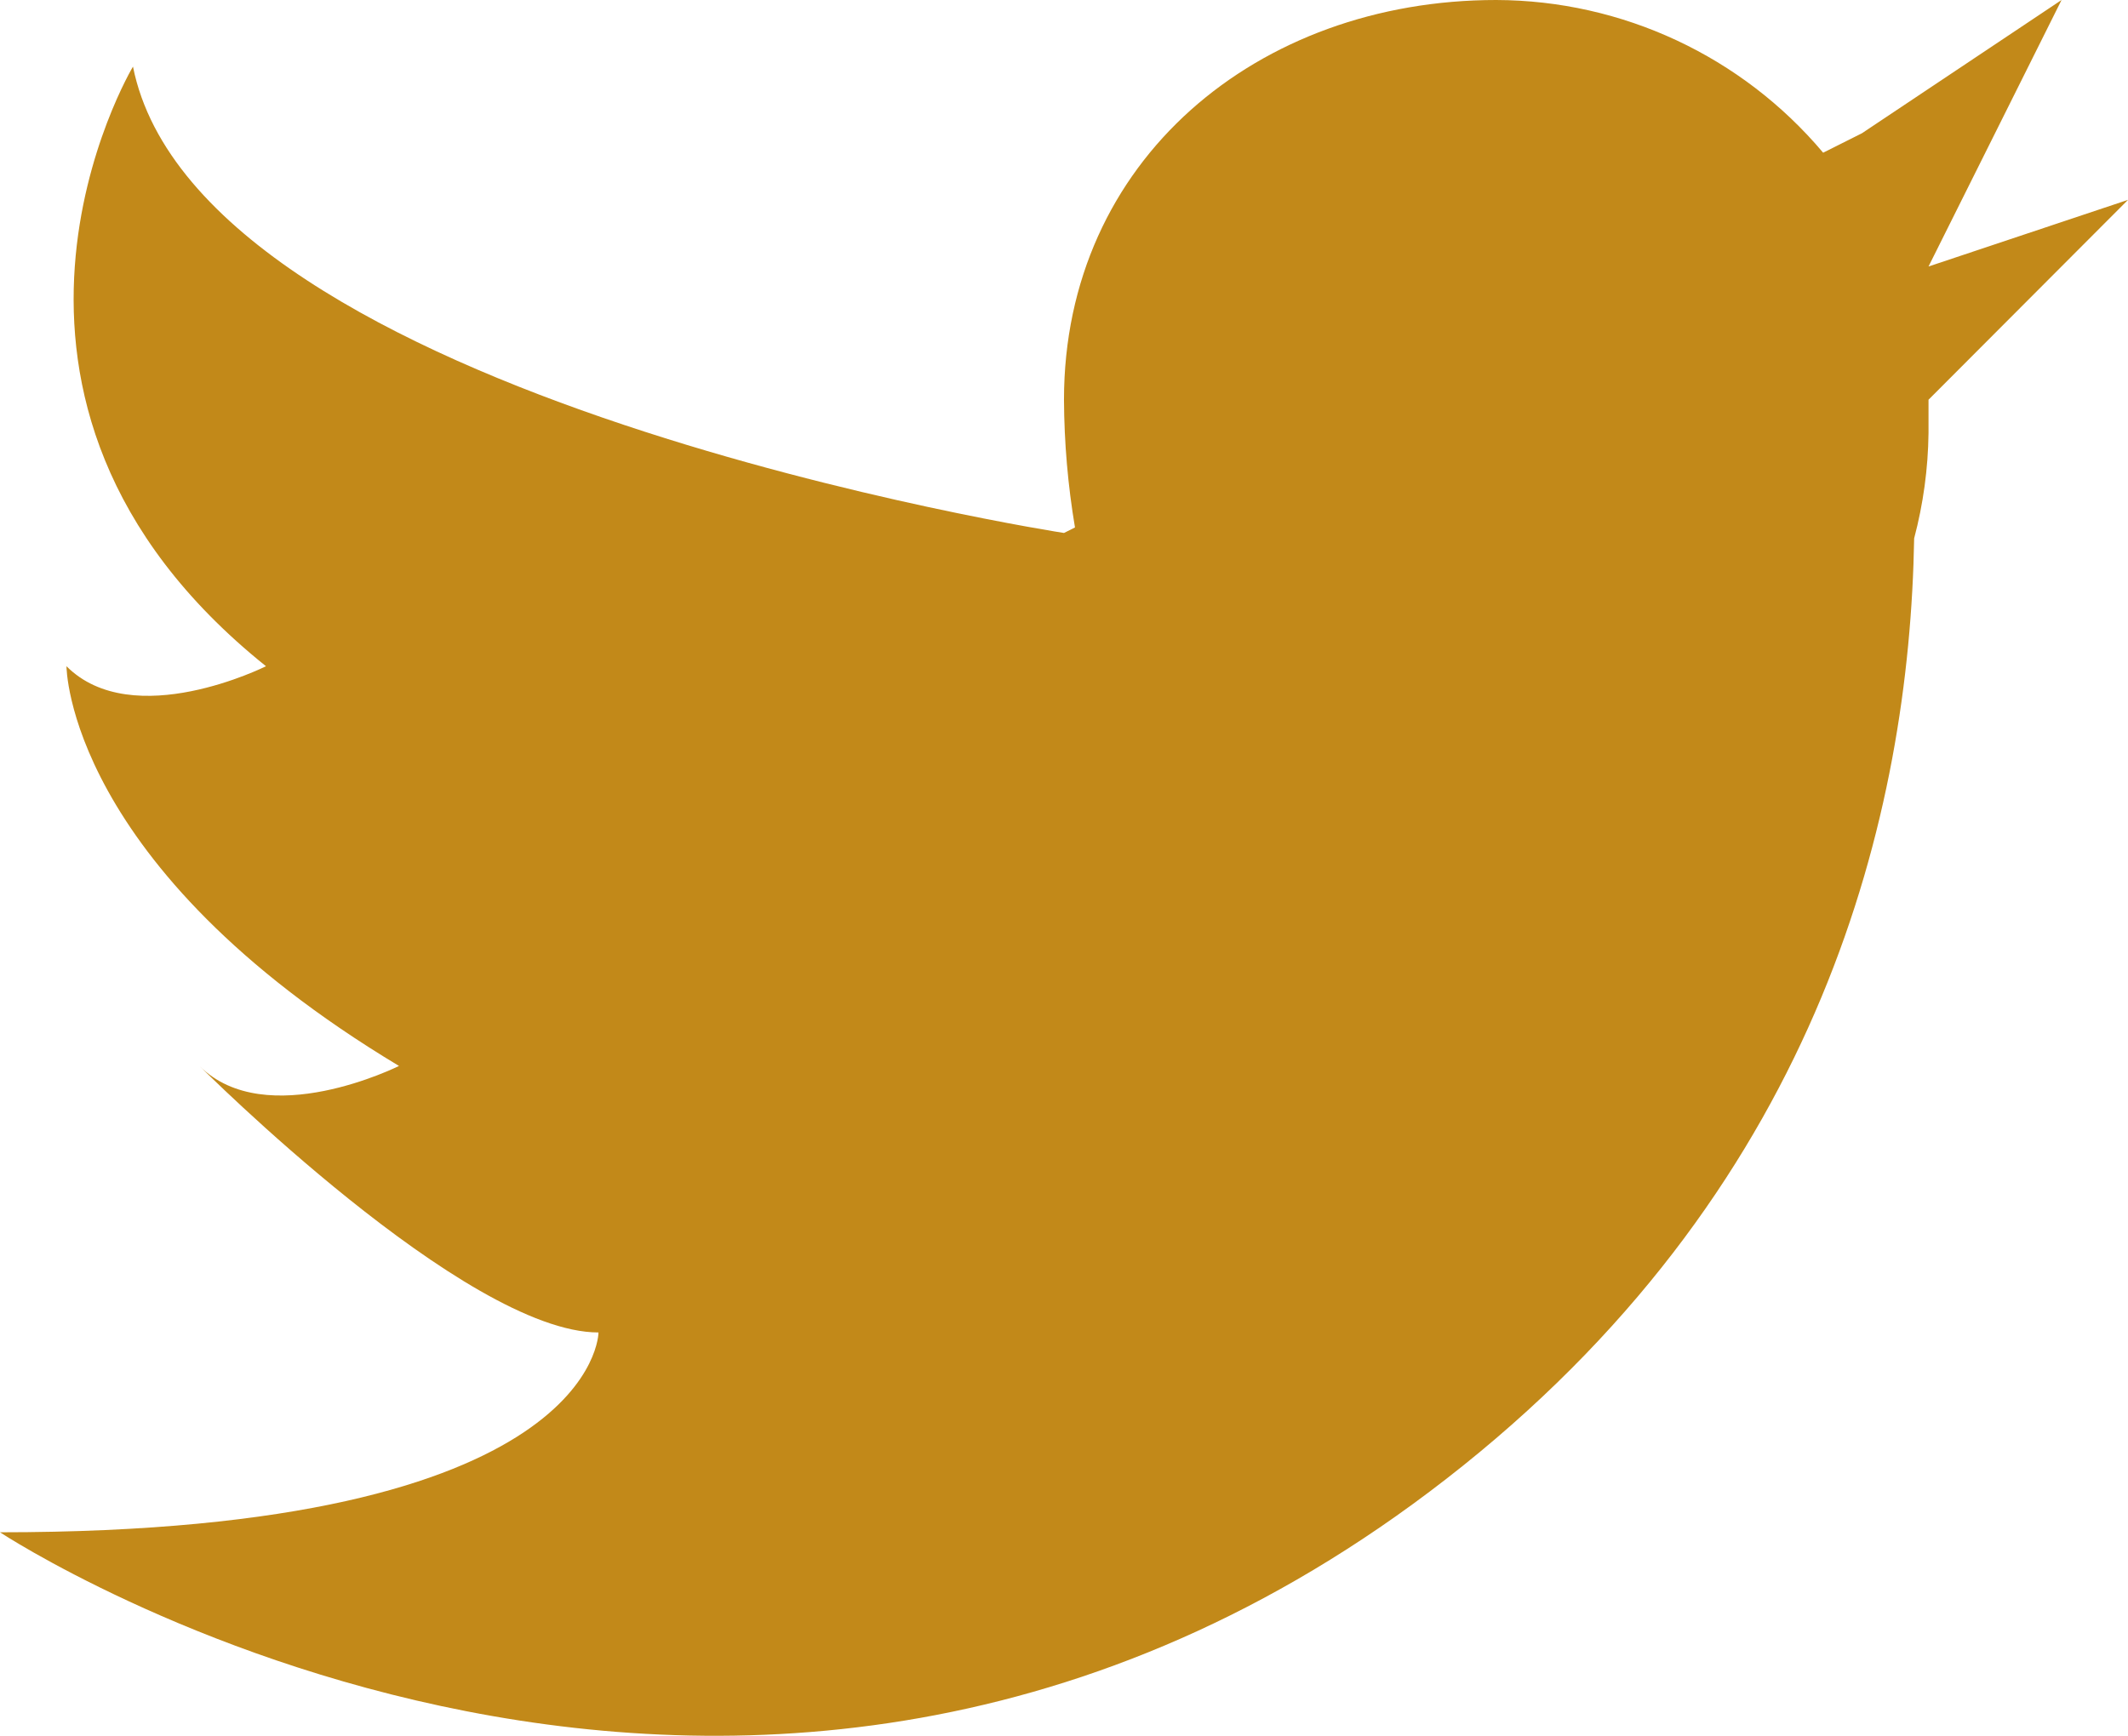
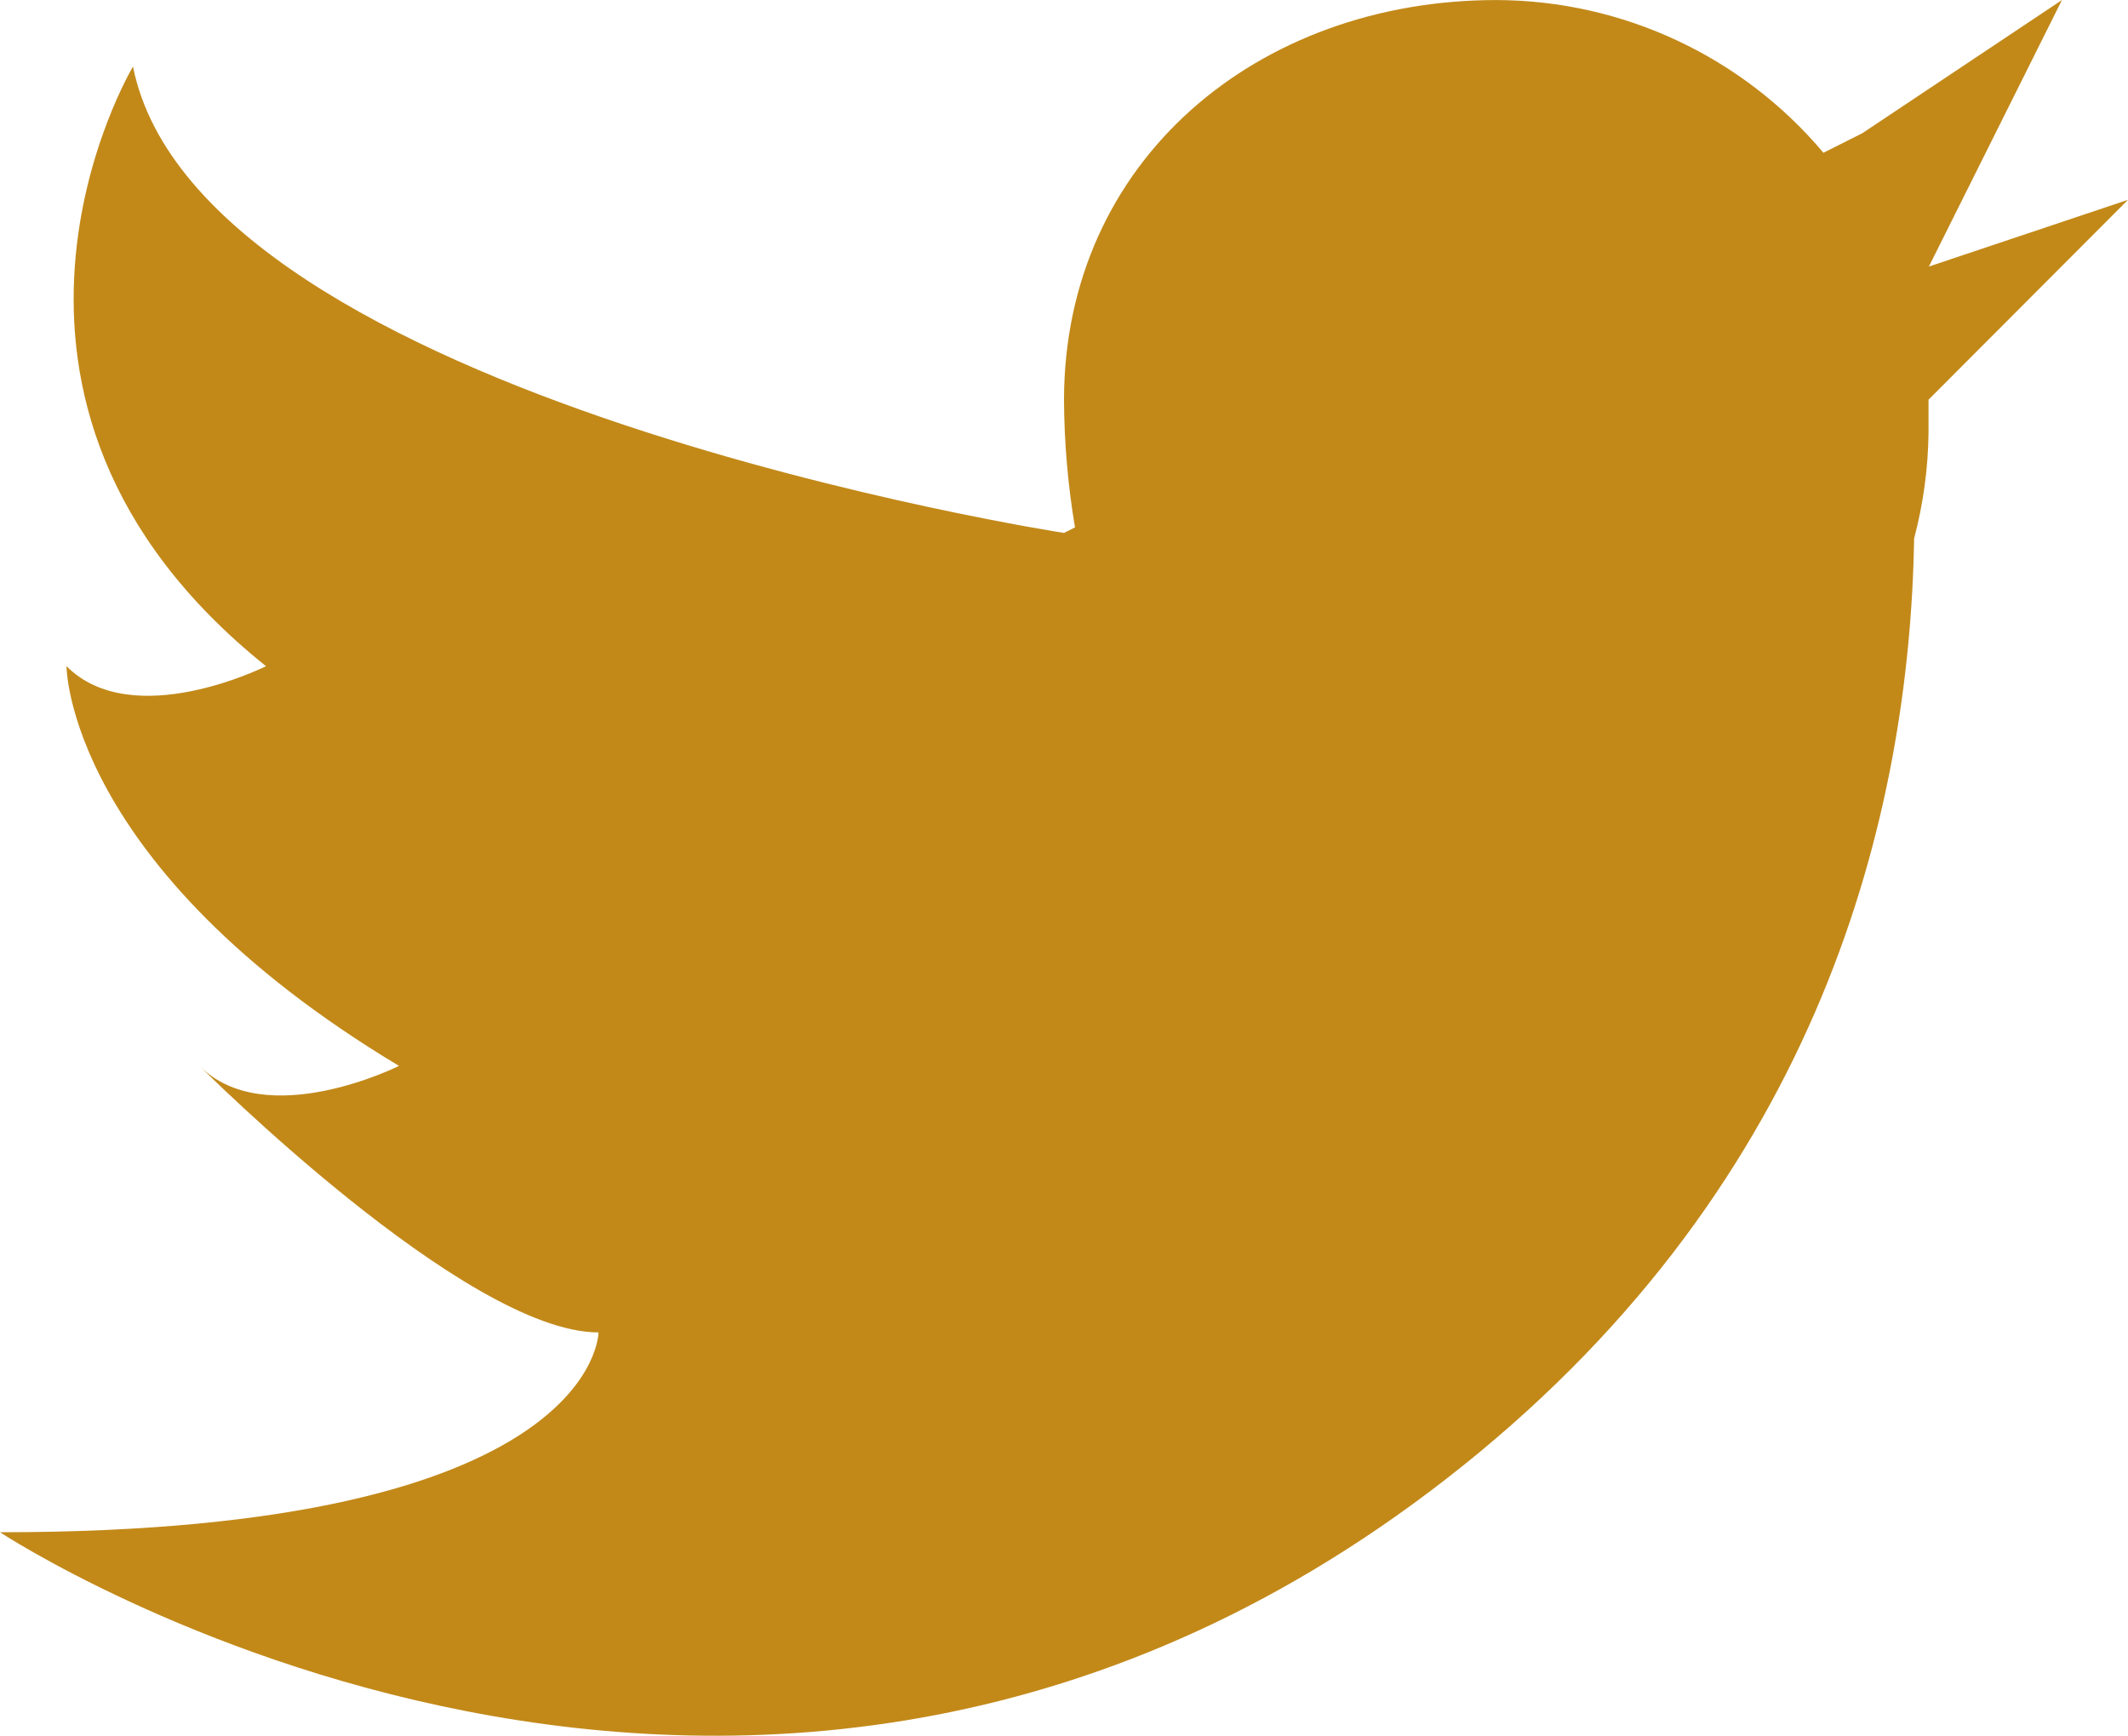
- <svg xmlns="http://www.w3.org/2000/svg" width="163" height="133" viewBox="0 0 163 133">
+ <svg xmlns="http://www.w3.org/2000/svg" width="163" viewBox="0 0 163 133" height="133">
  <defs>
-     <style>
-       .cls-1 {
+     <style>.cls-1 {
        fill: #bc7d00;
        fill-opacity: 0.9;
        fill-rule: evenodd;
-       }
-     </style>
+       }</style>
  </defs>
-   <path id="twitter" class="cls-1" d="M1075,962.313l-15.28,15.313v2.552a33.052,33.052,0,0,1-1.1,8.069c-0.36,21.063-7.06,49-34.56,71.053-54.1,43.37-112.061,5.1-112.061,5.1,45.844,0,45.844-15.31,45.844-15.31-10.188,0-30.563-20.42-30.563-20.42,5.094,5.1,15.282,0,15.282,0-25.47-15.31-25.47-30.626-25.47-30.626,5.094,5.106,15.282,0,15.282,0-25.469-20.418-10.188-45.941-10.188-45.941,5.094,25.523,71.313,35.732,71.313,35.732l0.842-.423a60.7,60.7,0,0,1-.842-9.786C993.5,959.3,1008.32,947,1026.61,947a32.857,32.857,0,0,1,25.04,11.7l2.97-1.49L1069.91,947l-10.19,20.418Z" transform="translate(-912 -947)" />
+   <path id="twitter" d="m1075 962.31l-15.28 15.313v2.552a33.052 33.052 0 0 1 -1.1 8.069c-0.36 21.063-7.06 49-34.56 71.053-54.1 43.37-112.06 5.1-112.06 5.1 45.844 0 45.844-15.31 45.844-15.31-10.188 0-30.563-20.42-30.563-20.42 5.094 5.1 15.282 0 15.282 0-25.47-15.31-25.47-30.626-25.47-30.626 5.094 5.106 15.282 0 15.282 0-25.469-20.418-10.188-45.941-10.188-45.941 5.094 25.523 71.313 35.732 71.313 35.732l0.842-0.423a60.7 60.7 0 0 1 -0.842 -9.786c0.03-18.32 14.83-30.62 33.13-30.62a32.857 32.857 0 0 1 25.04 11.7l2.97-1.49 15.3-10.21-10.19 20.418z" transform="translate(-912 -947)" class="cls-1" />
</svg>
